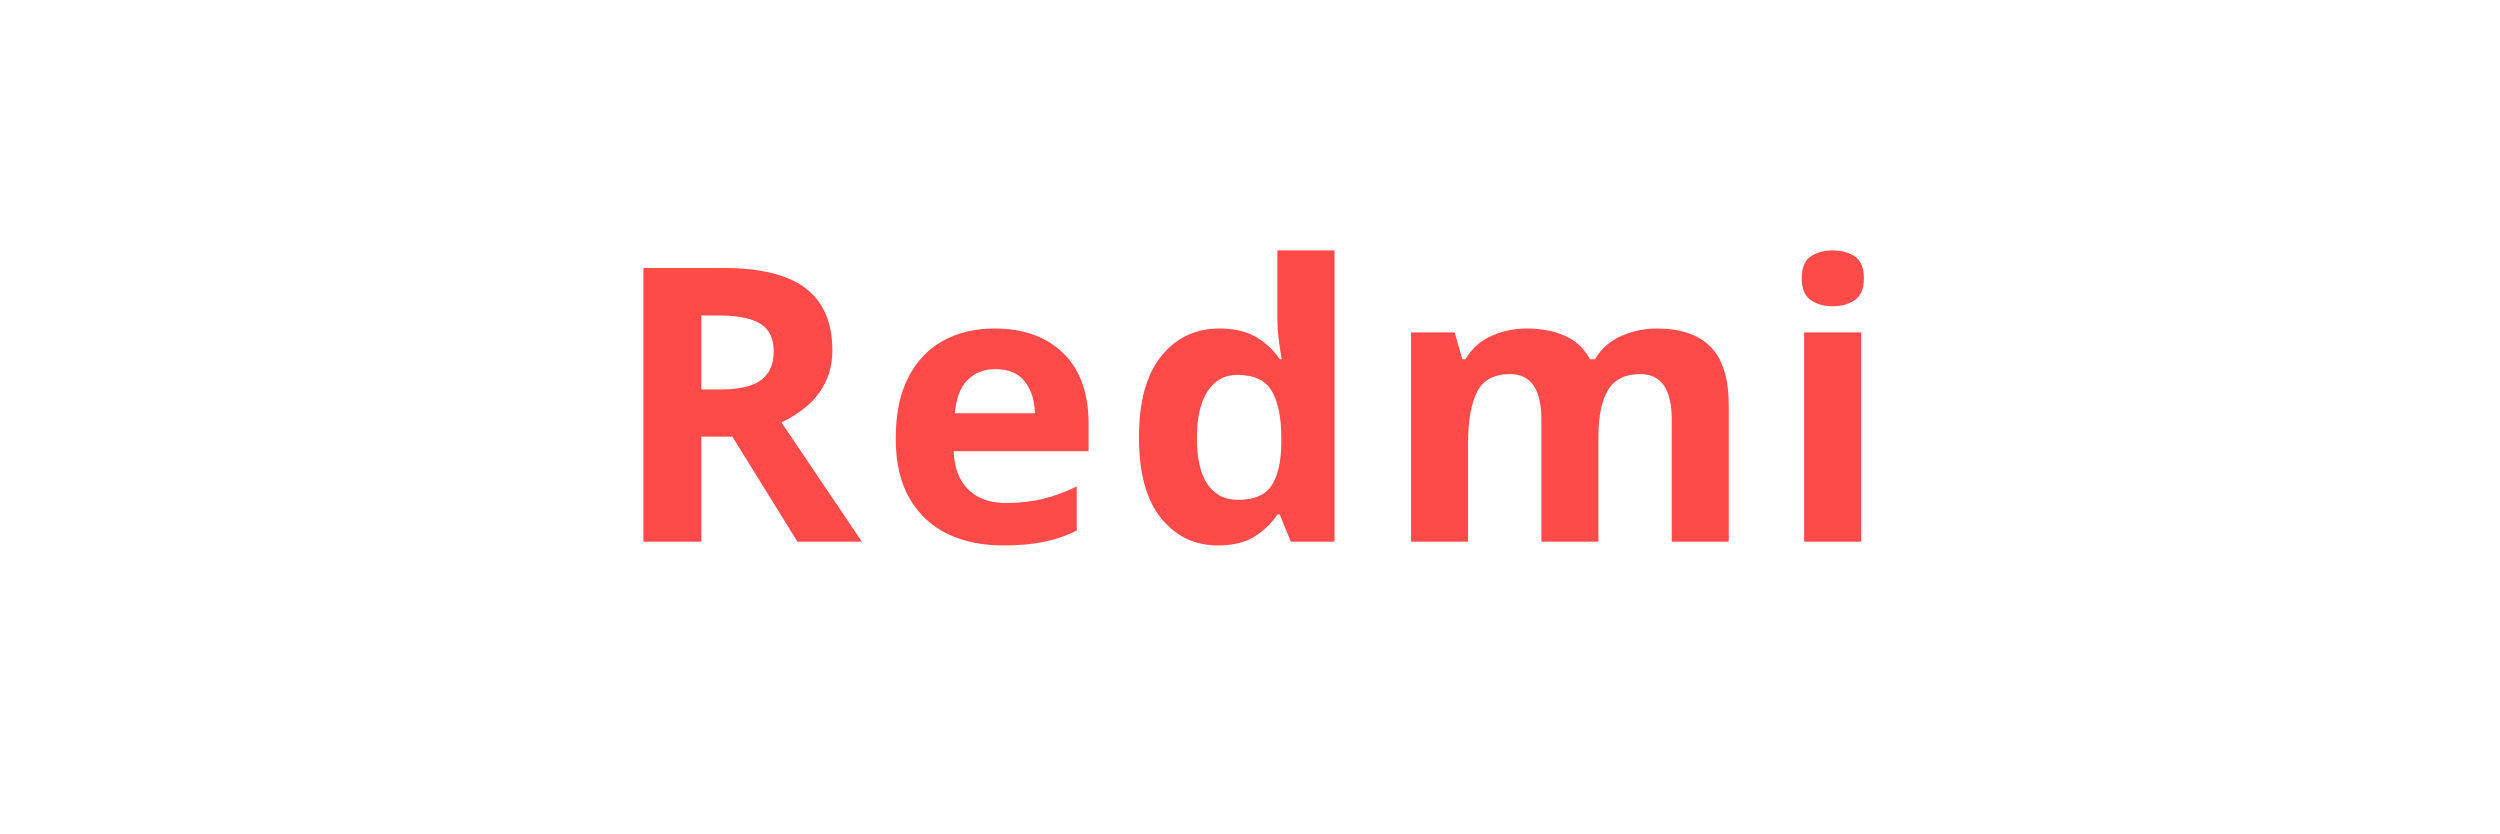
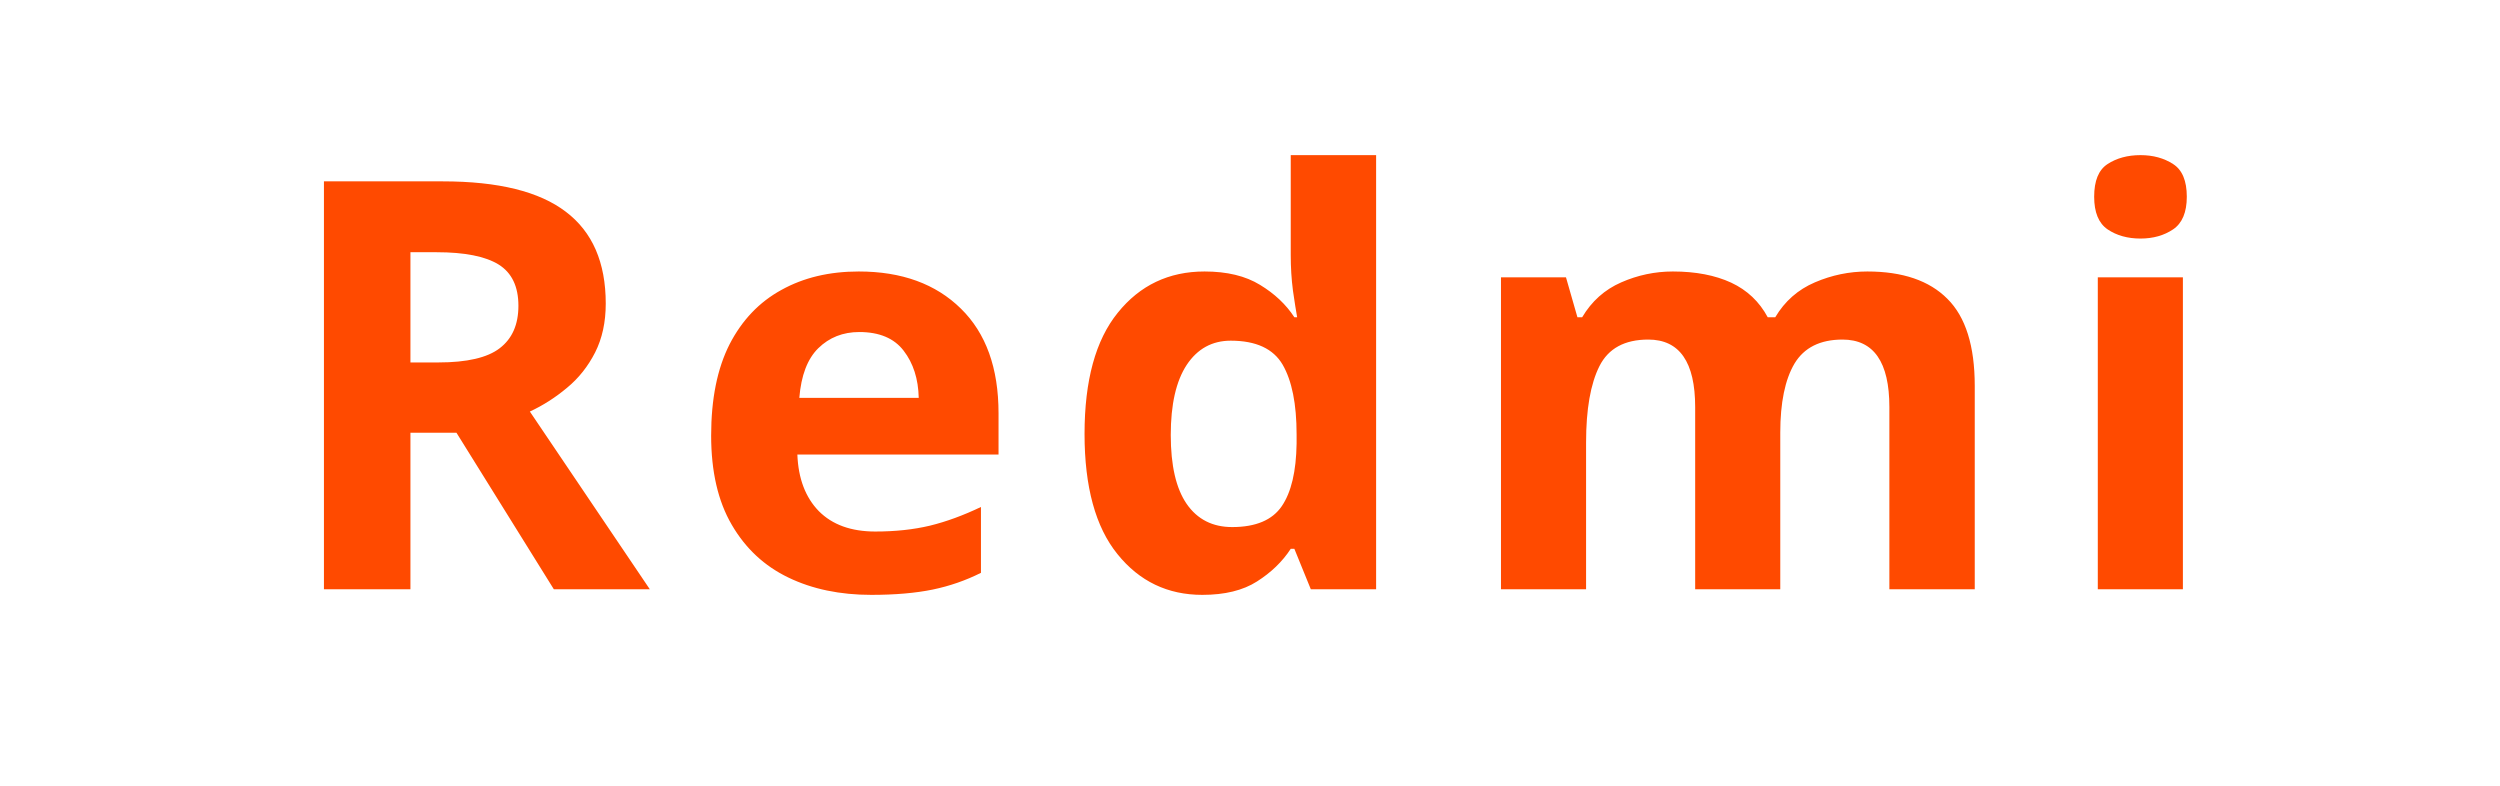
- <svg xmlns="http://www.w3.org/2000/svg" viewBox="0 0 300 100" width="100%" height="100%">
-   <text x="50%" y="65%" font-family="system-ui, sans-serif" font-weight="900" font-size="46" fill="#ff4a4a" text-anchor="middle" letter-spacing="2">Redmi</text>
+ <svg xmlns="http://www.w3.org/2000/svg" viewBox="0 0 140 44" width="100%" height="100%">
+   <text x="50%" y="33" font-family="system-ui, sans-serif" font-weight="900" font-size="32" fill="#ff4a00" text-anchor="middle" letter-spacing="2">Redmi</text>
</svg>
